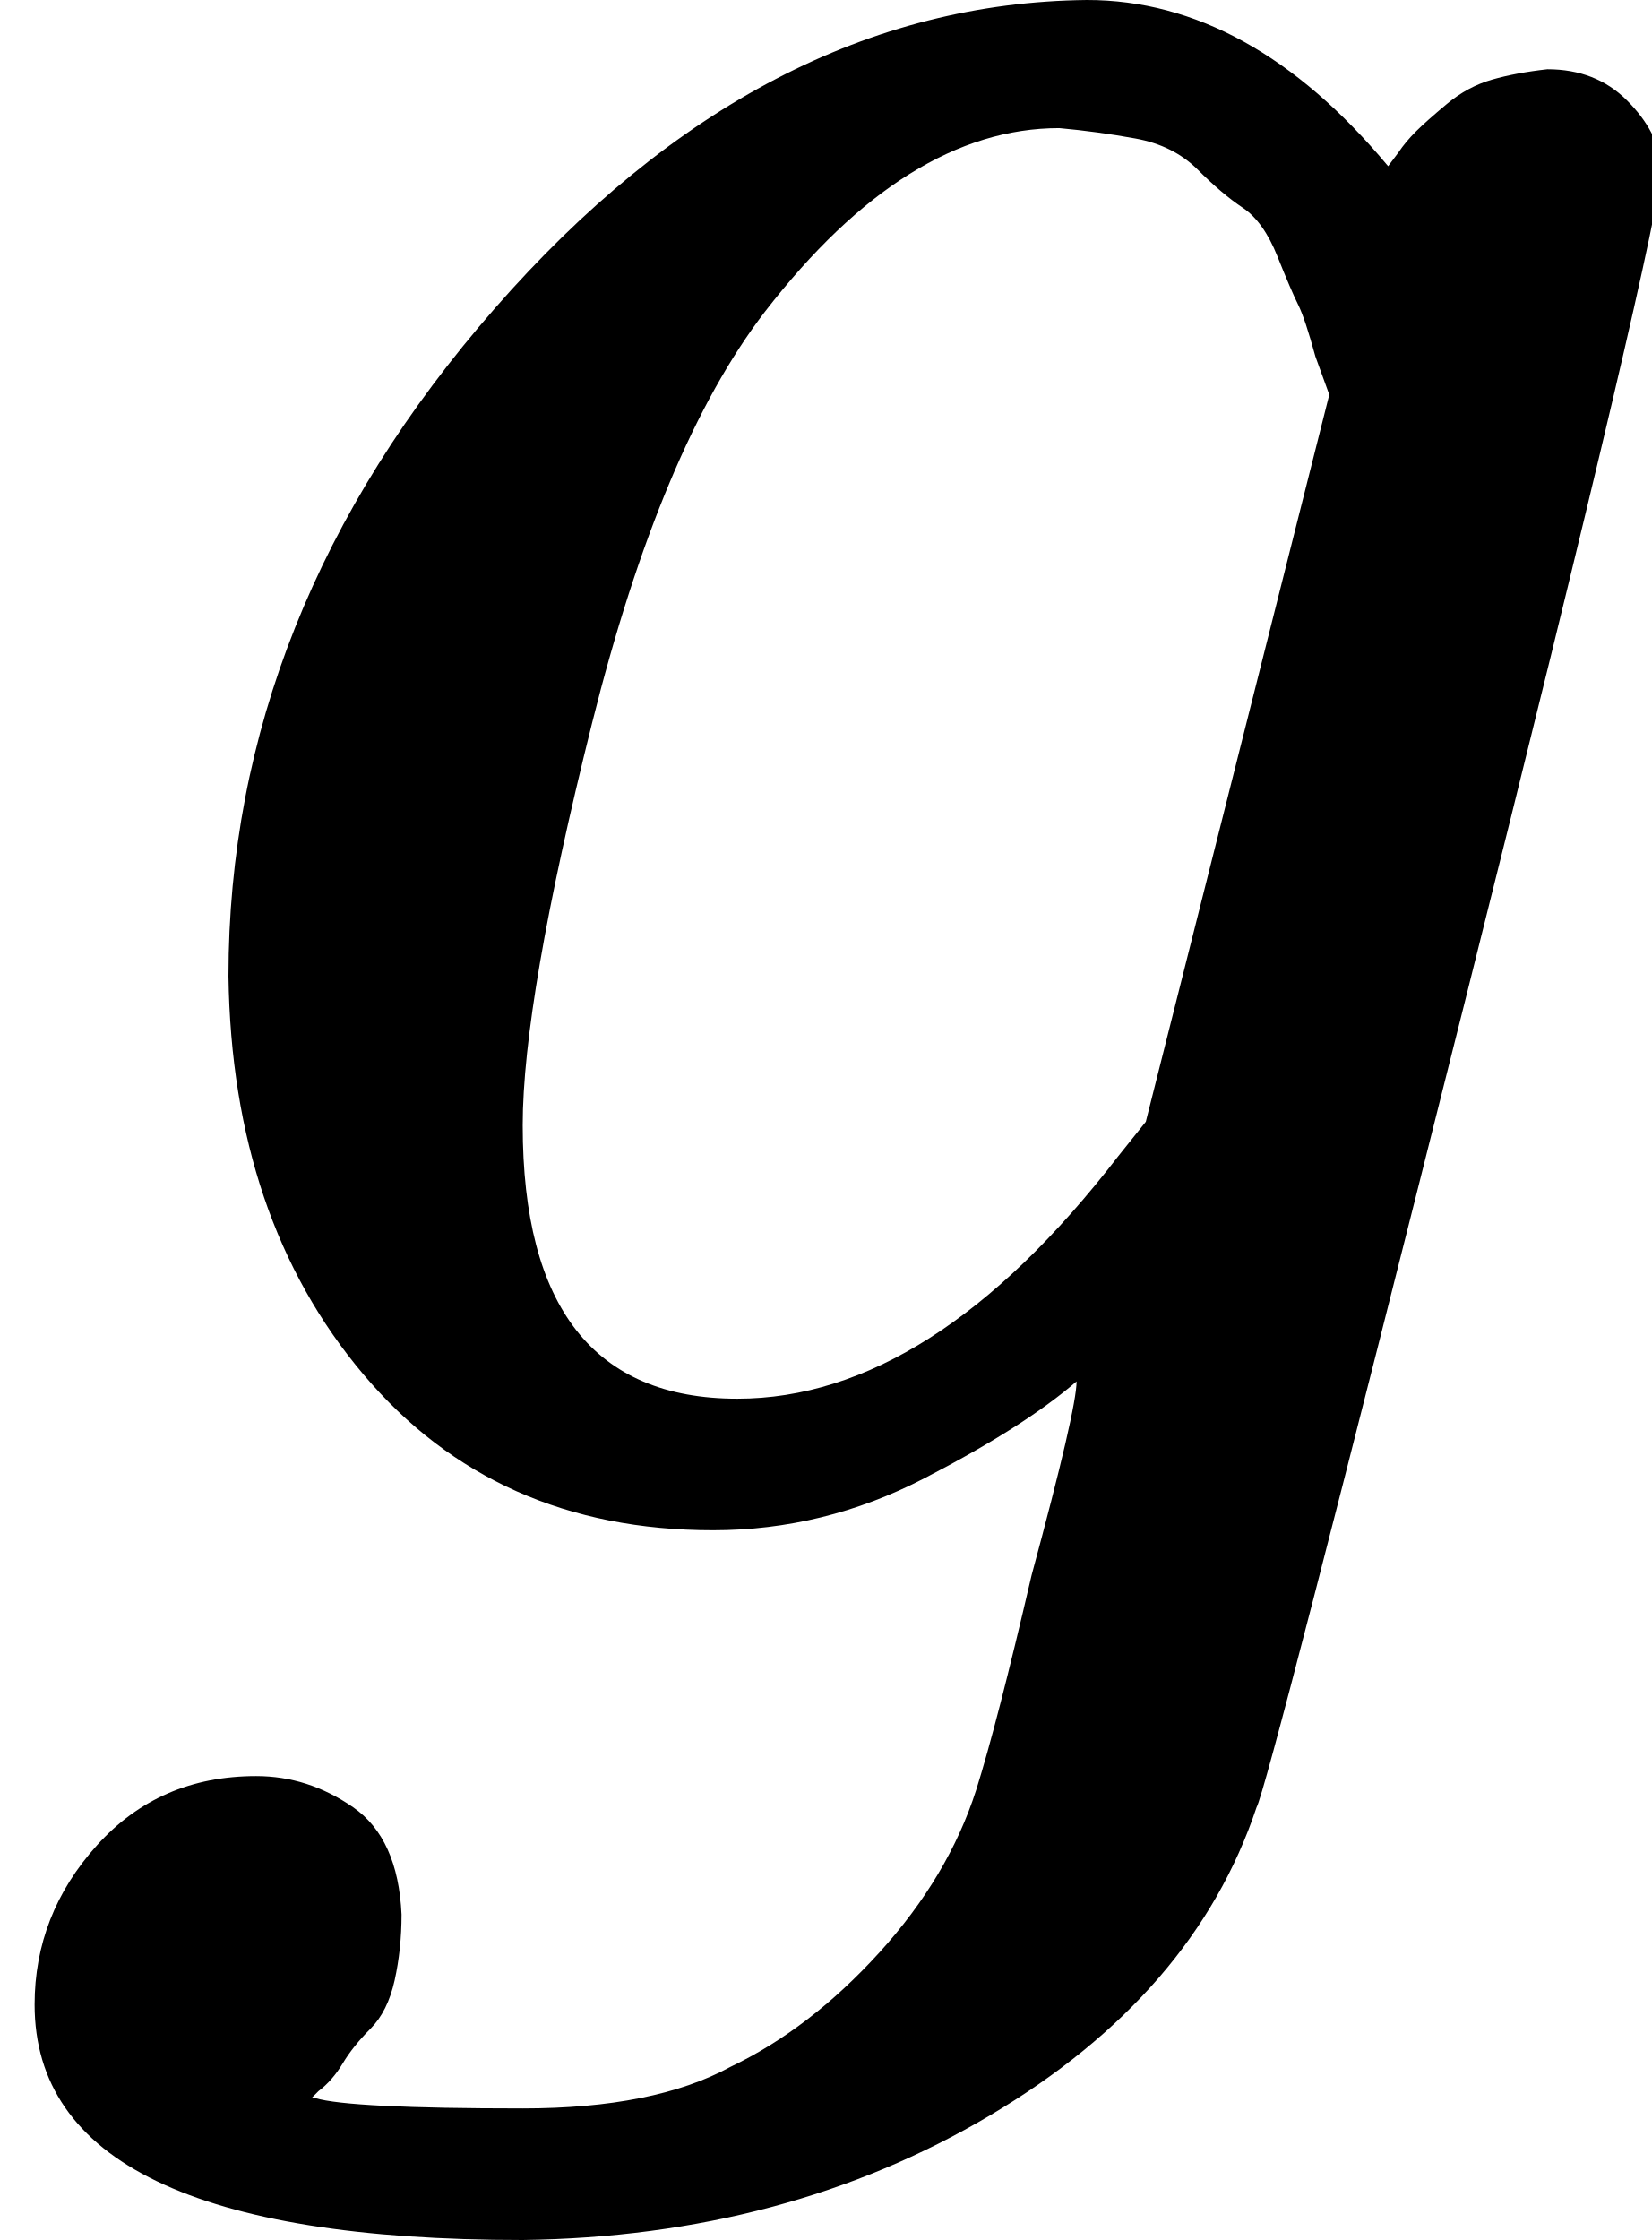
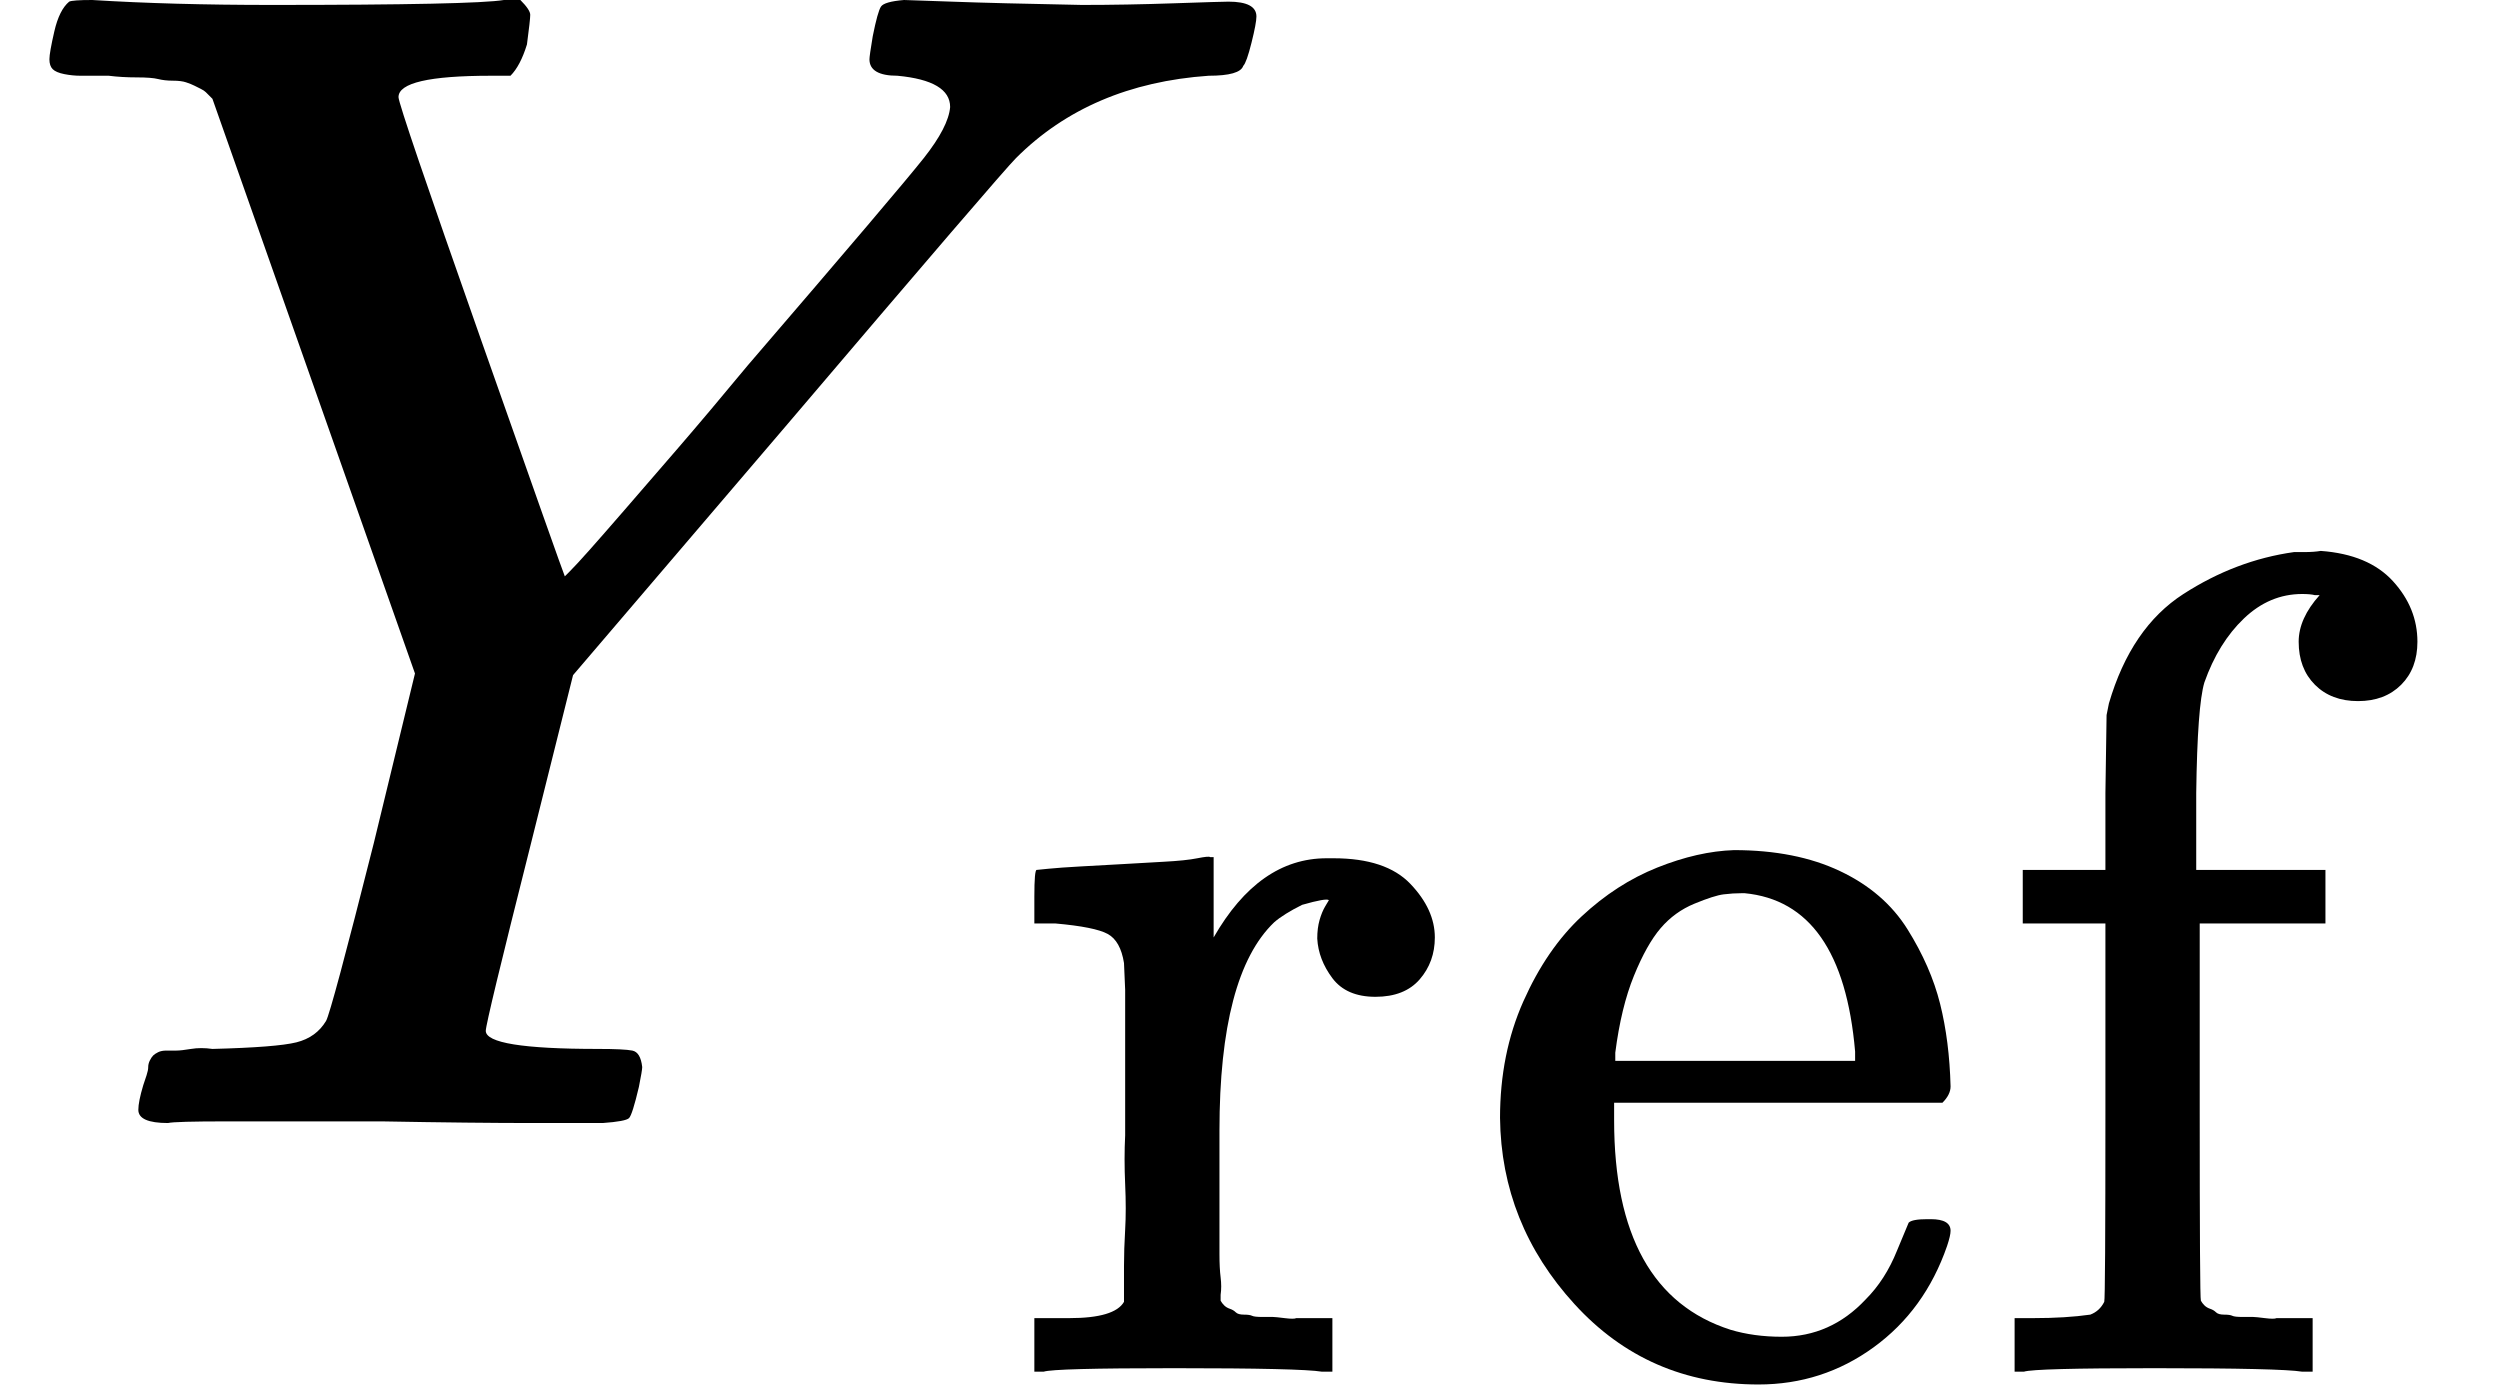
- <svg xmlns="http://www.w3.org/2000/svg" xmlns:xlink="http://www.w3.org/1999/xlink" style="vertical-align: -0.464ex;" width="41.976" height="56.936" role="img" focusable="false" viewBox="0 -442 477 647">
+ <svg xmlns="http://www.w3.org/2000/svg" xmlns:xlink="http://www.w3.org/1999/xlink" style="vertical-align: -0.357ex;" width="133.602" height="73.99" role="img" focusable="false" viewBox="0 -683 1518.2 840.8">
  <defs>
-     <path id="MJX-137-TEX-I-1D454" d="M311 43Q296 30 267 15T206 0Q143 0 105 45T66 160Q66 265 143 353T314 442Q361 442 401 394L404 398Q406 401 409 404T418 412T431 419T447 422Q461 422 470 413T480 394Q480 379 423 152T363 -80Q345 -134 286 -169T151 -205Q10 -205 10 -137Q10 -111 28 -91T74 -71Q89 -71 102 -80T116 -111Q116 -121 114 -130T107 -144T99 -154T92 -162L90 -164H91Q101 -167 151 -167Q189 -167 211 -155Q234 -144 254 -122T282 -75Q288 -56 298 -13Q311 35 311 43ZM384 328L380 339Q377 350 375 354T369 368T359 382T346 393T328 402T306 405Q262 405 221 352Q191 313 171 233T151 117Q151 38 213 38Q269 38 323 108L331 118L384 328Z" />
+     <path id="MJX-137-TEX-I-1D44C" d="M66 637Q54 637 49 637T39 638T32 641T30 647T33 664T42 682Q44 683 56 683Q104 680 165 680Q288 680 306 683H316Q322 677 322 674T320 656Q316 643 310 637H298Q242 637 242 624Q242 619 292 477T343 333L346 336Q350 340 358 349T379 373T411 410T454 461Q546 568 561 587T577 618Q577 634 545 637Q528 637 528 647Q528 649 530 661Q533 676 535 679T549 683Q551 683 578 682T657 680Q684 680 713 681T746 682Q763 682 763 673Q763 669 760 657T755 643Q753 637 734 637Q662 632 617 587Q608 578 477 424L348 273L322 169Q295 62 295 57Q295 46 363 46Q379 46 384 45T390 35Q390 33 388 23Q384 6 382 4T366 1Q361 1 324 1T232 2Q170 2 138 2T102 1Q84 1 84 9Q84 14 87 24Q88 27 89 30T90 35T91 39T93 42T96 44T101 45T107 45T116 46T129 46Q168 47 180 50T198 63Q201 68 227 171L252 274L129 623Q128 624 127 625T125 627T122 629T118 631T113 633T105 634T96 635T83 636T66 637Z" />
+     <path id="MJX-137-TEX-N-72" d="M36 46H50Q89 46 97 60V68Q97 77 97 91T98 122T98 161T98 203Q98 234 98 269T98 328L97 351Q94 370 83 376T38 385H20V408Q20 431 22 431L32 432Q42 433 60 434T96 436Q112 437 131 438T160 441T171 442H174V373Q213 441 271 441H277Q322 441 343 419T364 373Q364 352 351 337T313 322Q288 322 276 338T263 372Q263 381 265 388T270 400T273 405Q271 407 250 401Q234 393 226 386Q179 341 179 207V154Q179 141 179 127T179 101T180 81T180 66V61Q181 59 183 57T188 54T193 51T200 49T207 48T216 47T225 47T235 46T245 46H276V0H267Q249 3 140 3Q37 3 28 0H20V46H36Z" />
+     <path id="MJX-137-TEX-N-65" d="M28 218Q28 273 48 318T98 391T163 433T229 448Q282 448 320 430T378 380T406 316T415 245Q415 238 408 231H126V216Q126 68 226 36Q246 30 270 30Q312 30 342 62Q359 79 369 104L379 128Q382 131 395 131H398Q415 131 415 121Q415 117 412 108Q393 53 349 21T250 -11Q155 -11 92 58T28 218ZM333 275Q322 403 238 411H236Q228 411 220 410T195 402T166 381T143 340T127 274V267H333V275Z" />
+     <path id="MJX-137-TEX-N-66" d="M273 0Q255 3 146 3Q43 3 34 0H26V46H42Q70 46 91 49Q99 52 103 60Q104 62 104 224V385H33V431H104V497L105 564L107 574Q126 639 171 668T266 704Q267 704 275 704T289 705Q330 702 351 679T372 627Q372 604 358 590T321 576T284 590T270 627Q270 647 288 667H284Q280 668 273 668Q245 668 223 647T189 592Q183 572 182 497V431H293V385H185V225Q185 63 186 61T189 57T194 54T199 51T206 49T213 48T222 47T231 47T241 46T251 46H282V0H273Z" />
  </defs>
  <g stroke="currentColor" fill="currentColor" stroke-width="0" transform="scale(1,-1)">
    <g data-mml-node="math">
-       <g data-mml-node="mi">
-         <use data-c="1D454" xlink:href="#MJX-137-TEX-I-1D454" />
+       <g data-mml-node="msub">
+         <g data-mml-node="mi">
+           <use data-c="1D44C" xlink:href="#MJX-137-TEX-I-1D44C" />
+         </g>
+         <g data-mml-node="TeXAtom" transform="translate(614,-150) scale(0.707)" data-mjx-texclass="ORD">
+           <g data-mml-node="mi">
+             <use data-c="72" xlink:href="#MJX-137-TEX-N-72" />
+           </g>
+           <g data-mml-node="mi" transform="translate(392,0)">
+             <use data-c="65" xlink:href="#MJX-137-TEX-N-65" />
+           </g>
+           <g data-mml-node="mi" transform="translate(836,0)">
+             <use data-c="66" xlink:href="#MJX-137-TEX-N-66" />
+           </g>
+         </g>
      </g>
    </g>
  </g>
</svg>
